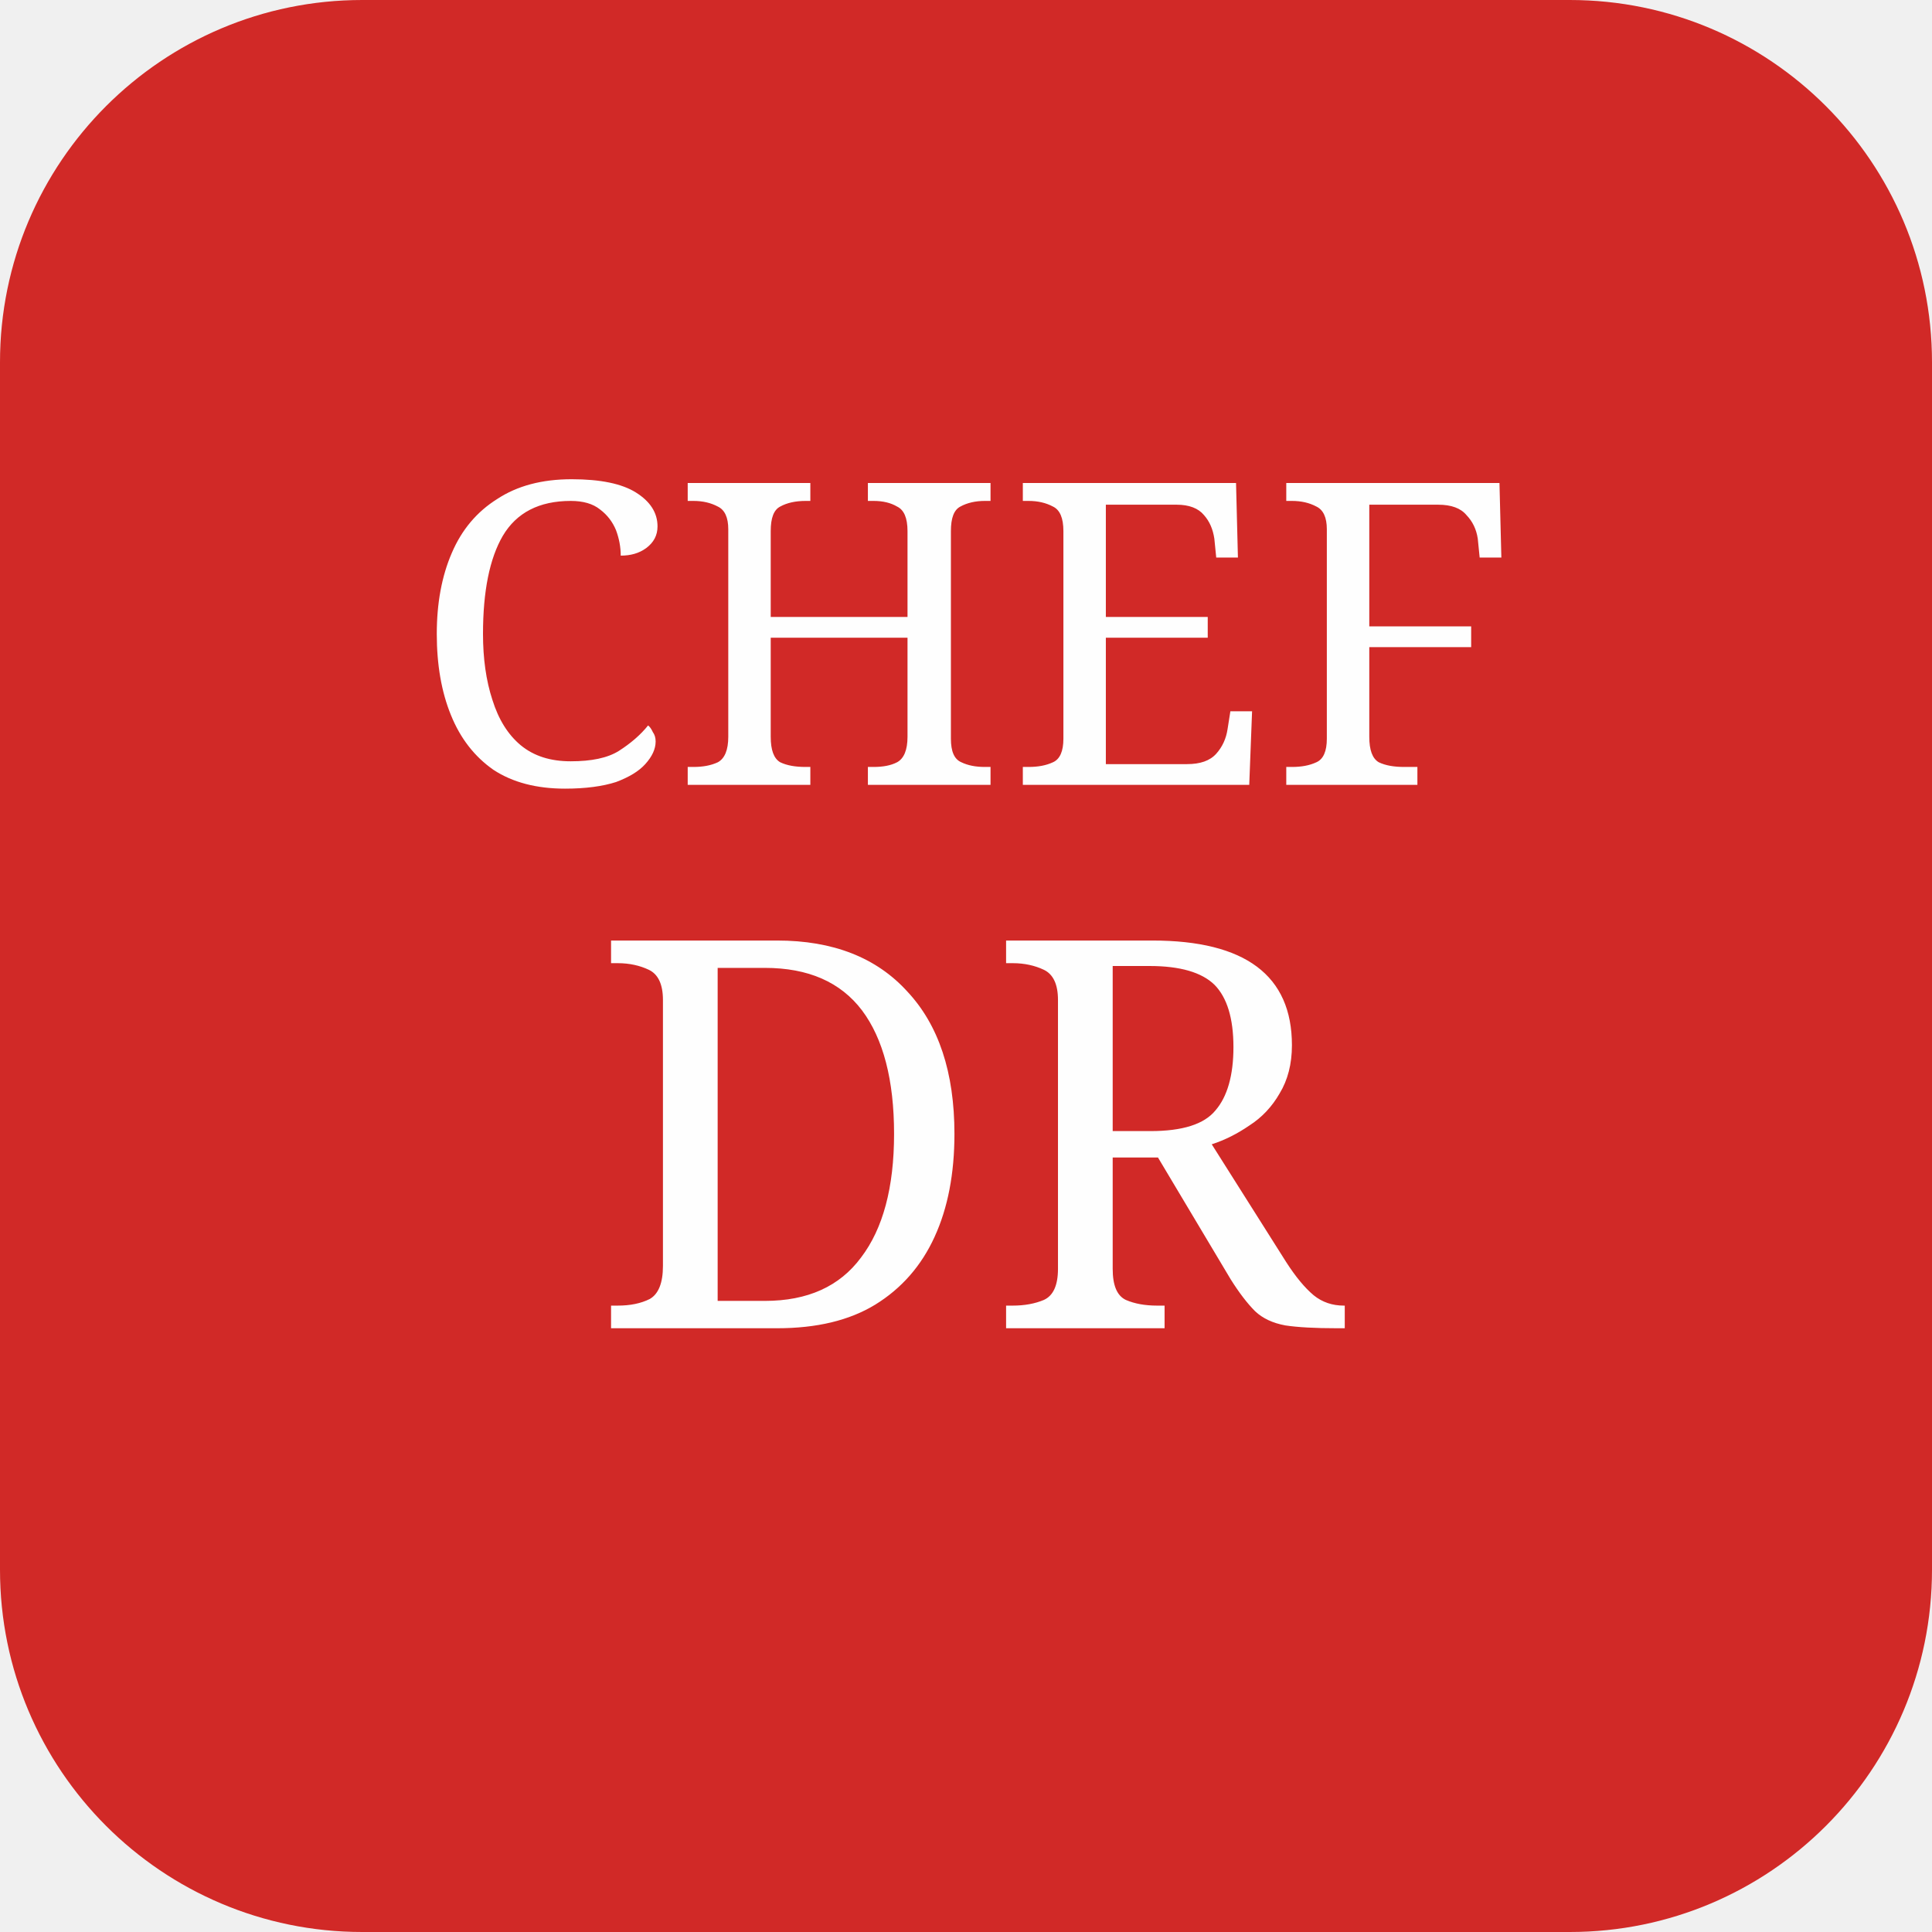
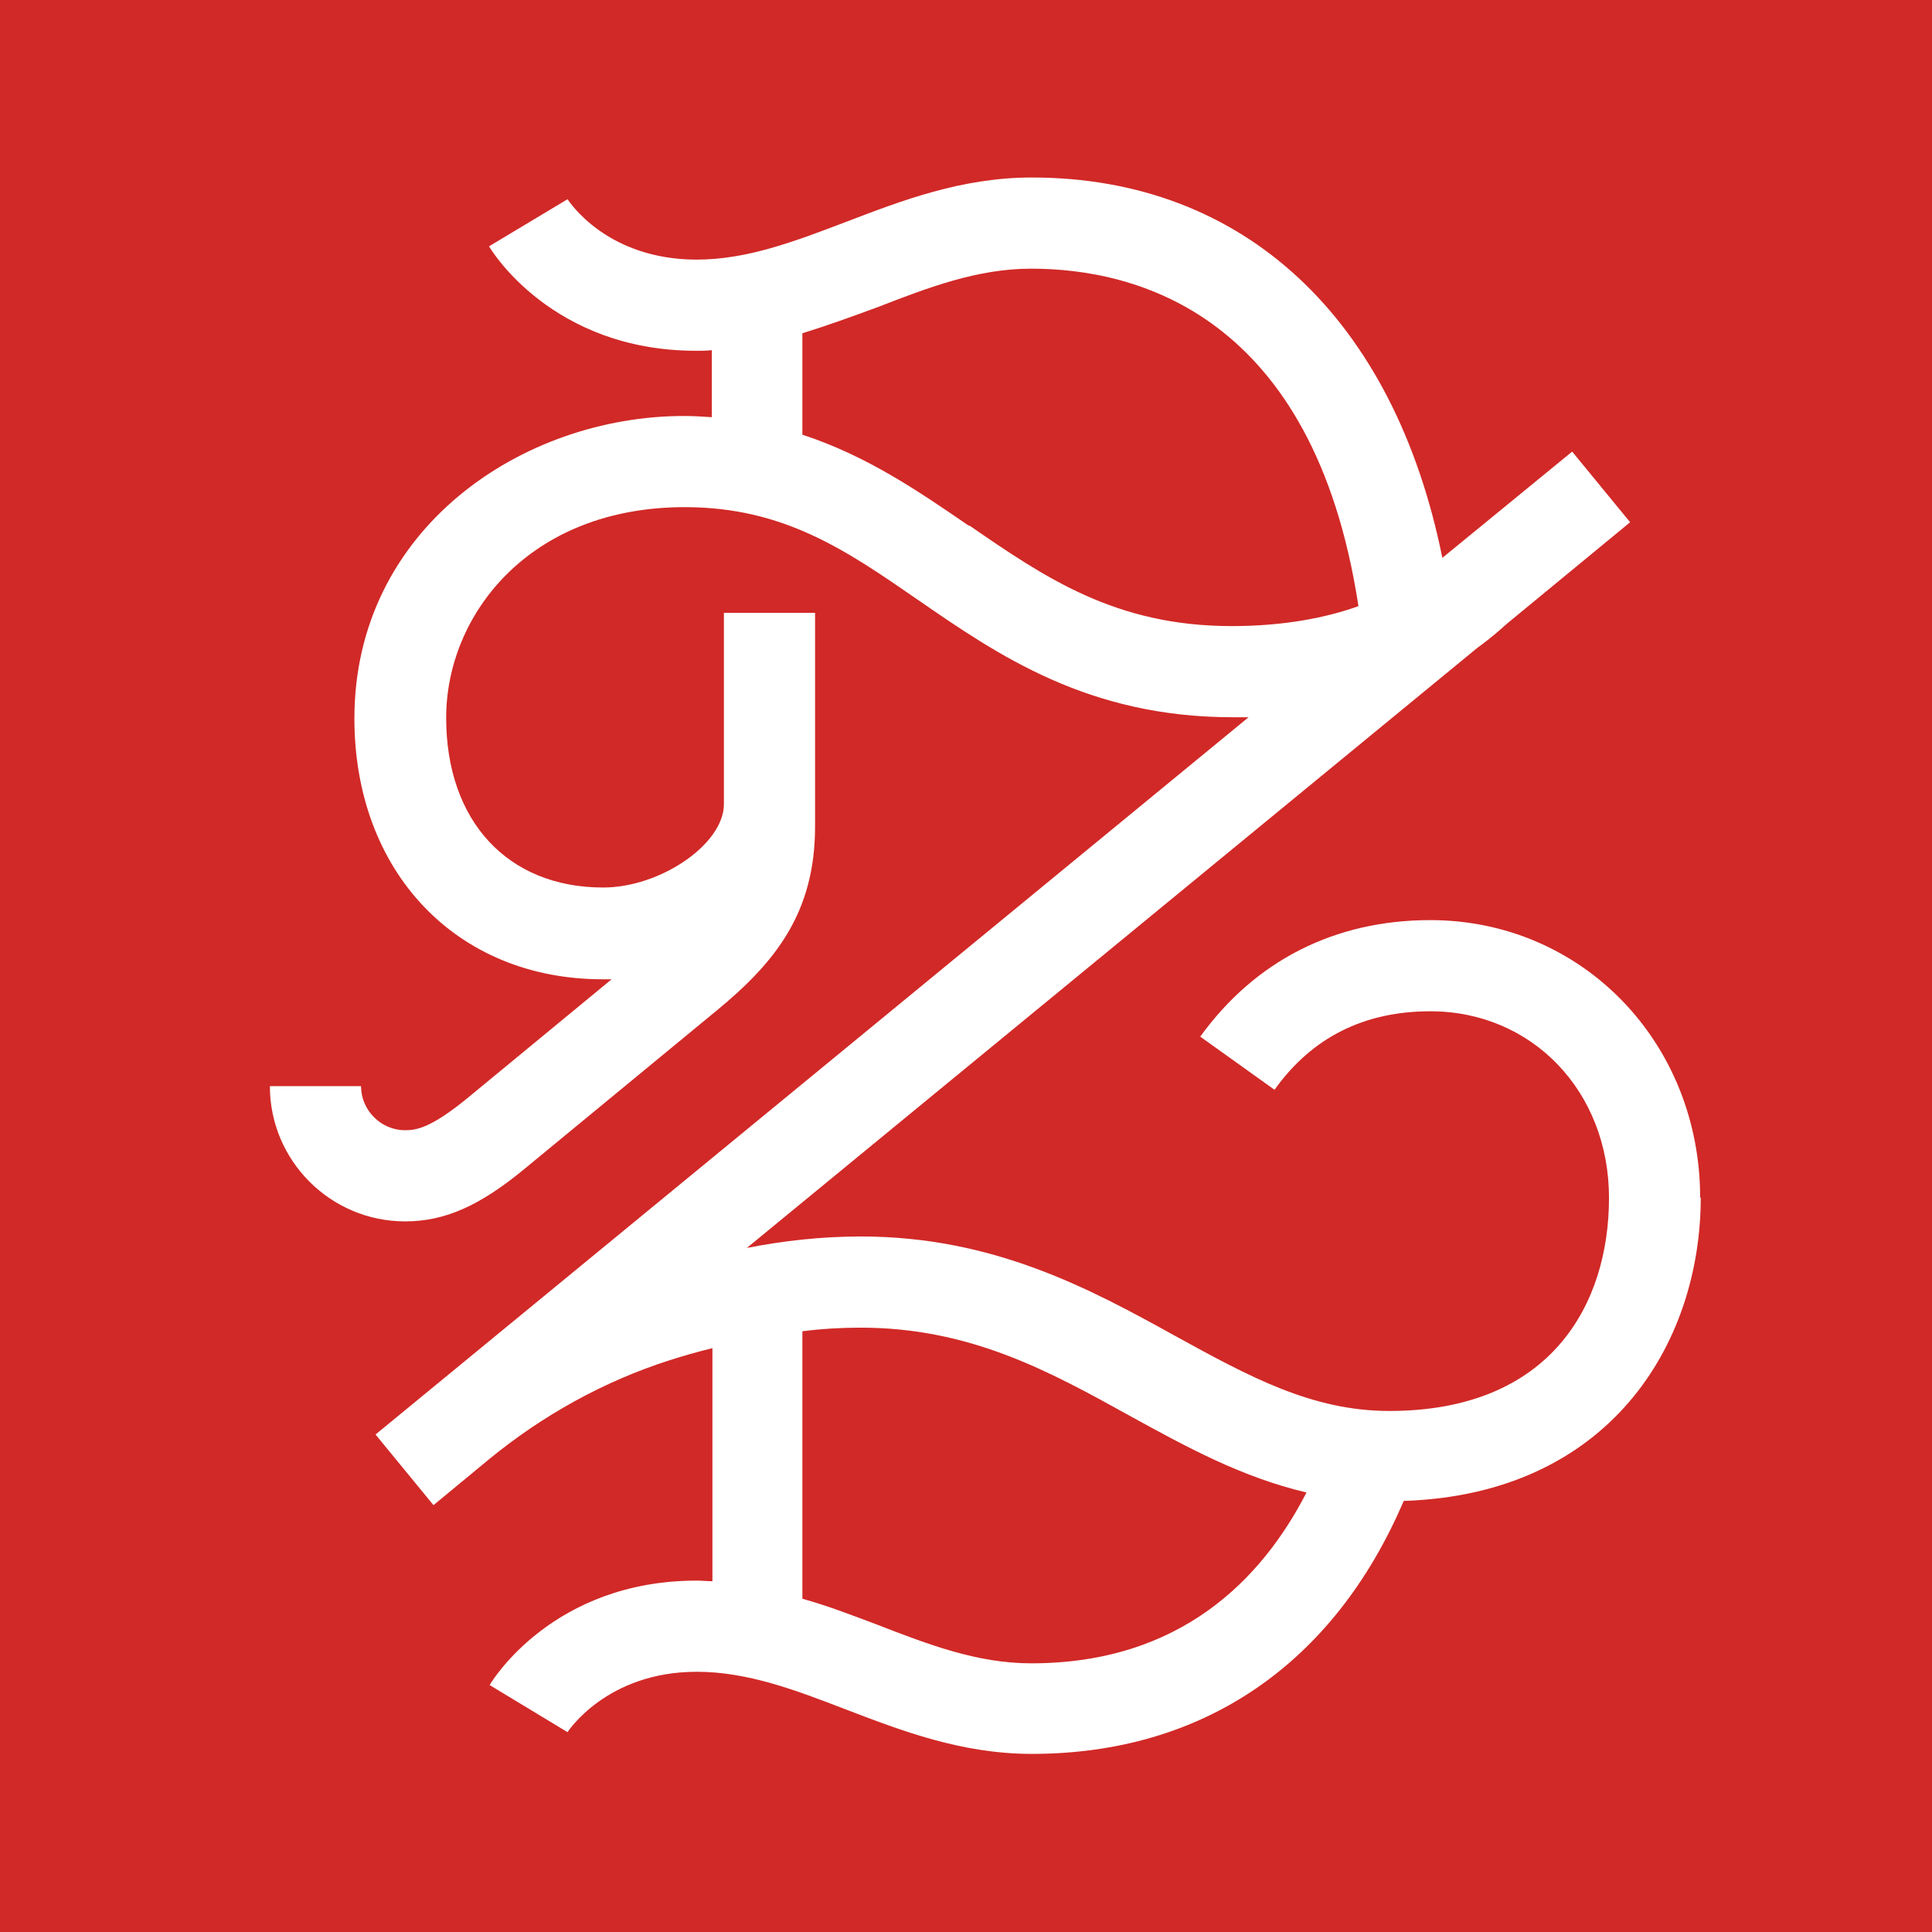
- <svg xmlns="http://www.w3.org/2000/svg" viewBox="0 0 32 32">
-   <rect width="32" height="32" rx="6" fill="#D12927" />
-   <text x="16" y="13" font-family="Georgia, serif" font-size="7" font-weight="500" fill="#FEFEFE" text-anchor="middle">CHEF</text>
-   <text x="16" y="22" font-family="Georgia, serif" font-size="9" font-weight="500" fill="#FEFEFE" text-anchor="middle">DR</text>
+ <svg xmlns="http://www.w3.org/2000/svg" id="Capa_1" version="1.1" viewBox="0 0 32 32">
+   <defs>
+     <style>
+       .st0 {
+         fill: #d12927;
+       }
+ 
+       .st1 {
+         fill: #fff;
+       }
+     </style>
+   </defs>
+   <rect class="st0" width="32" height="32" />
+   <path class="st1" d="M28.16,19.84c0-2.58-1.96-4.6-4.47-4.6-1.58,0-2.9.67-3.81,1.93l1.23.88c.62-.87,1.49-1.3,2.58-1.3,1.69,0,2.96,1.33,2.96,3.09s-.96,3.53-3.64,3.53c-1.28,0-2.32-.57-3.54-1.24-1.41-.78-3.01-1.65-5.21-1.65-.65,0-1.28.07-1.89.19l12.1-9.94c.25-.18.41-.33.49-.4l2.04-1.68-.96-1.17-2.15,1.76c-.8-3.96-3.28-6.3-6.8-6.3-1.16,0-2.15.38-3.09.74-.84.32-1.63.62-2.46.62-1.49,0-2.11-.96-2.14-1l-.65.39-.65.39c.04.07,1.05,1.73,3.43,1.73.09,0,.17,0,.26-.01v1.11c-.15-.01-.3-.02-.46-.02-2.68,0-5.46,1.87-5.46,5.01,0,2.54,1.69,4.32,4.11,4.32.05,0,.1,0,.15,0l-2.39,1.97c-.6.49-.84.53-1.03.53-.4,0-.73-.33-.73-.73h-1.51c0,1.24,1.01,2.24,2.24,2.24.65,0,1.23-.25,1.99-.88l3.18-2.62c.97-.8,1.62-1.62,1.62-3.04v-3.54h-1.51v3.17c0,.66-1.05,1.38-2,1.38-1.58,0-2.6-1.1-2.6-2.81s1.38-3.49,3.95-3.49c1.64,0,2.67.71,3.87,1.54,1.32.91,2.81,1.94,5.21,1.94.09,0,.17,0,.26,0l-14.46,11.88.96,1.17.92-.76c.89-.73,1.9-1.29,2.99-1.64.22-.07.46-.14.71-.2v3.86c-.08,0-.17-.01-.26-.01-2.38,0-3.39,1.66-3.43,1.73l1.29.78s.64-1,2.14-1c.84,0,1.63.3,2.46.62.94.36,1.93.74,3.09.74,2.83,0,5-1.48,6.16-4.19,3.39-.11,4.92-2.58,4.92-5.03ZM16.05,8.71c-.83-.57-1.69-1.16-2.76-1.51v-1.68c.42-.13.83-.28,1.24-.43.85-.33,1.66-.64,2.55-.64,1.73,0,4.68.74,5.42,5.59-.53.19-1.23.33-2.1.33-1.93,0-3.1-.81-4.35-1.67h0ZM17.08,27.55c-.89,0-1.7-.31-2.55-.64-.4-.15-.81-.31-1.24-.43v-4.43c.31-.04.64-.06.96-.06,1.81,0,3.11.71,4.48,1.47.91.5,1.84,1.01,2.91,1.26-.74,1.44-2.09,2.83-4.56,2.83h0Z" />
</svg>
